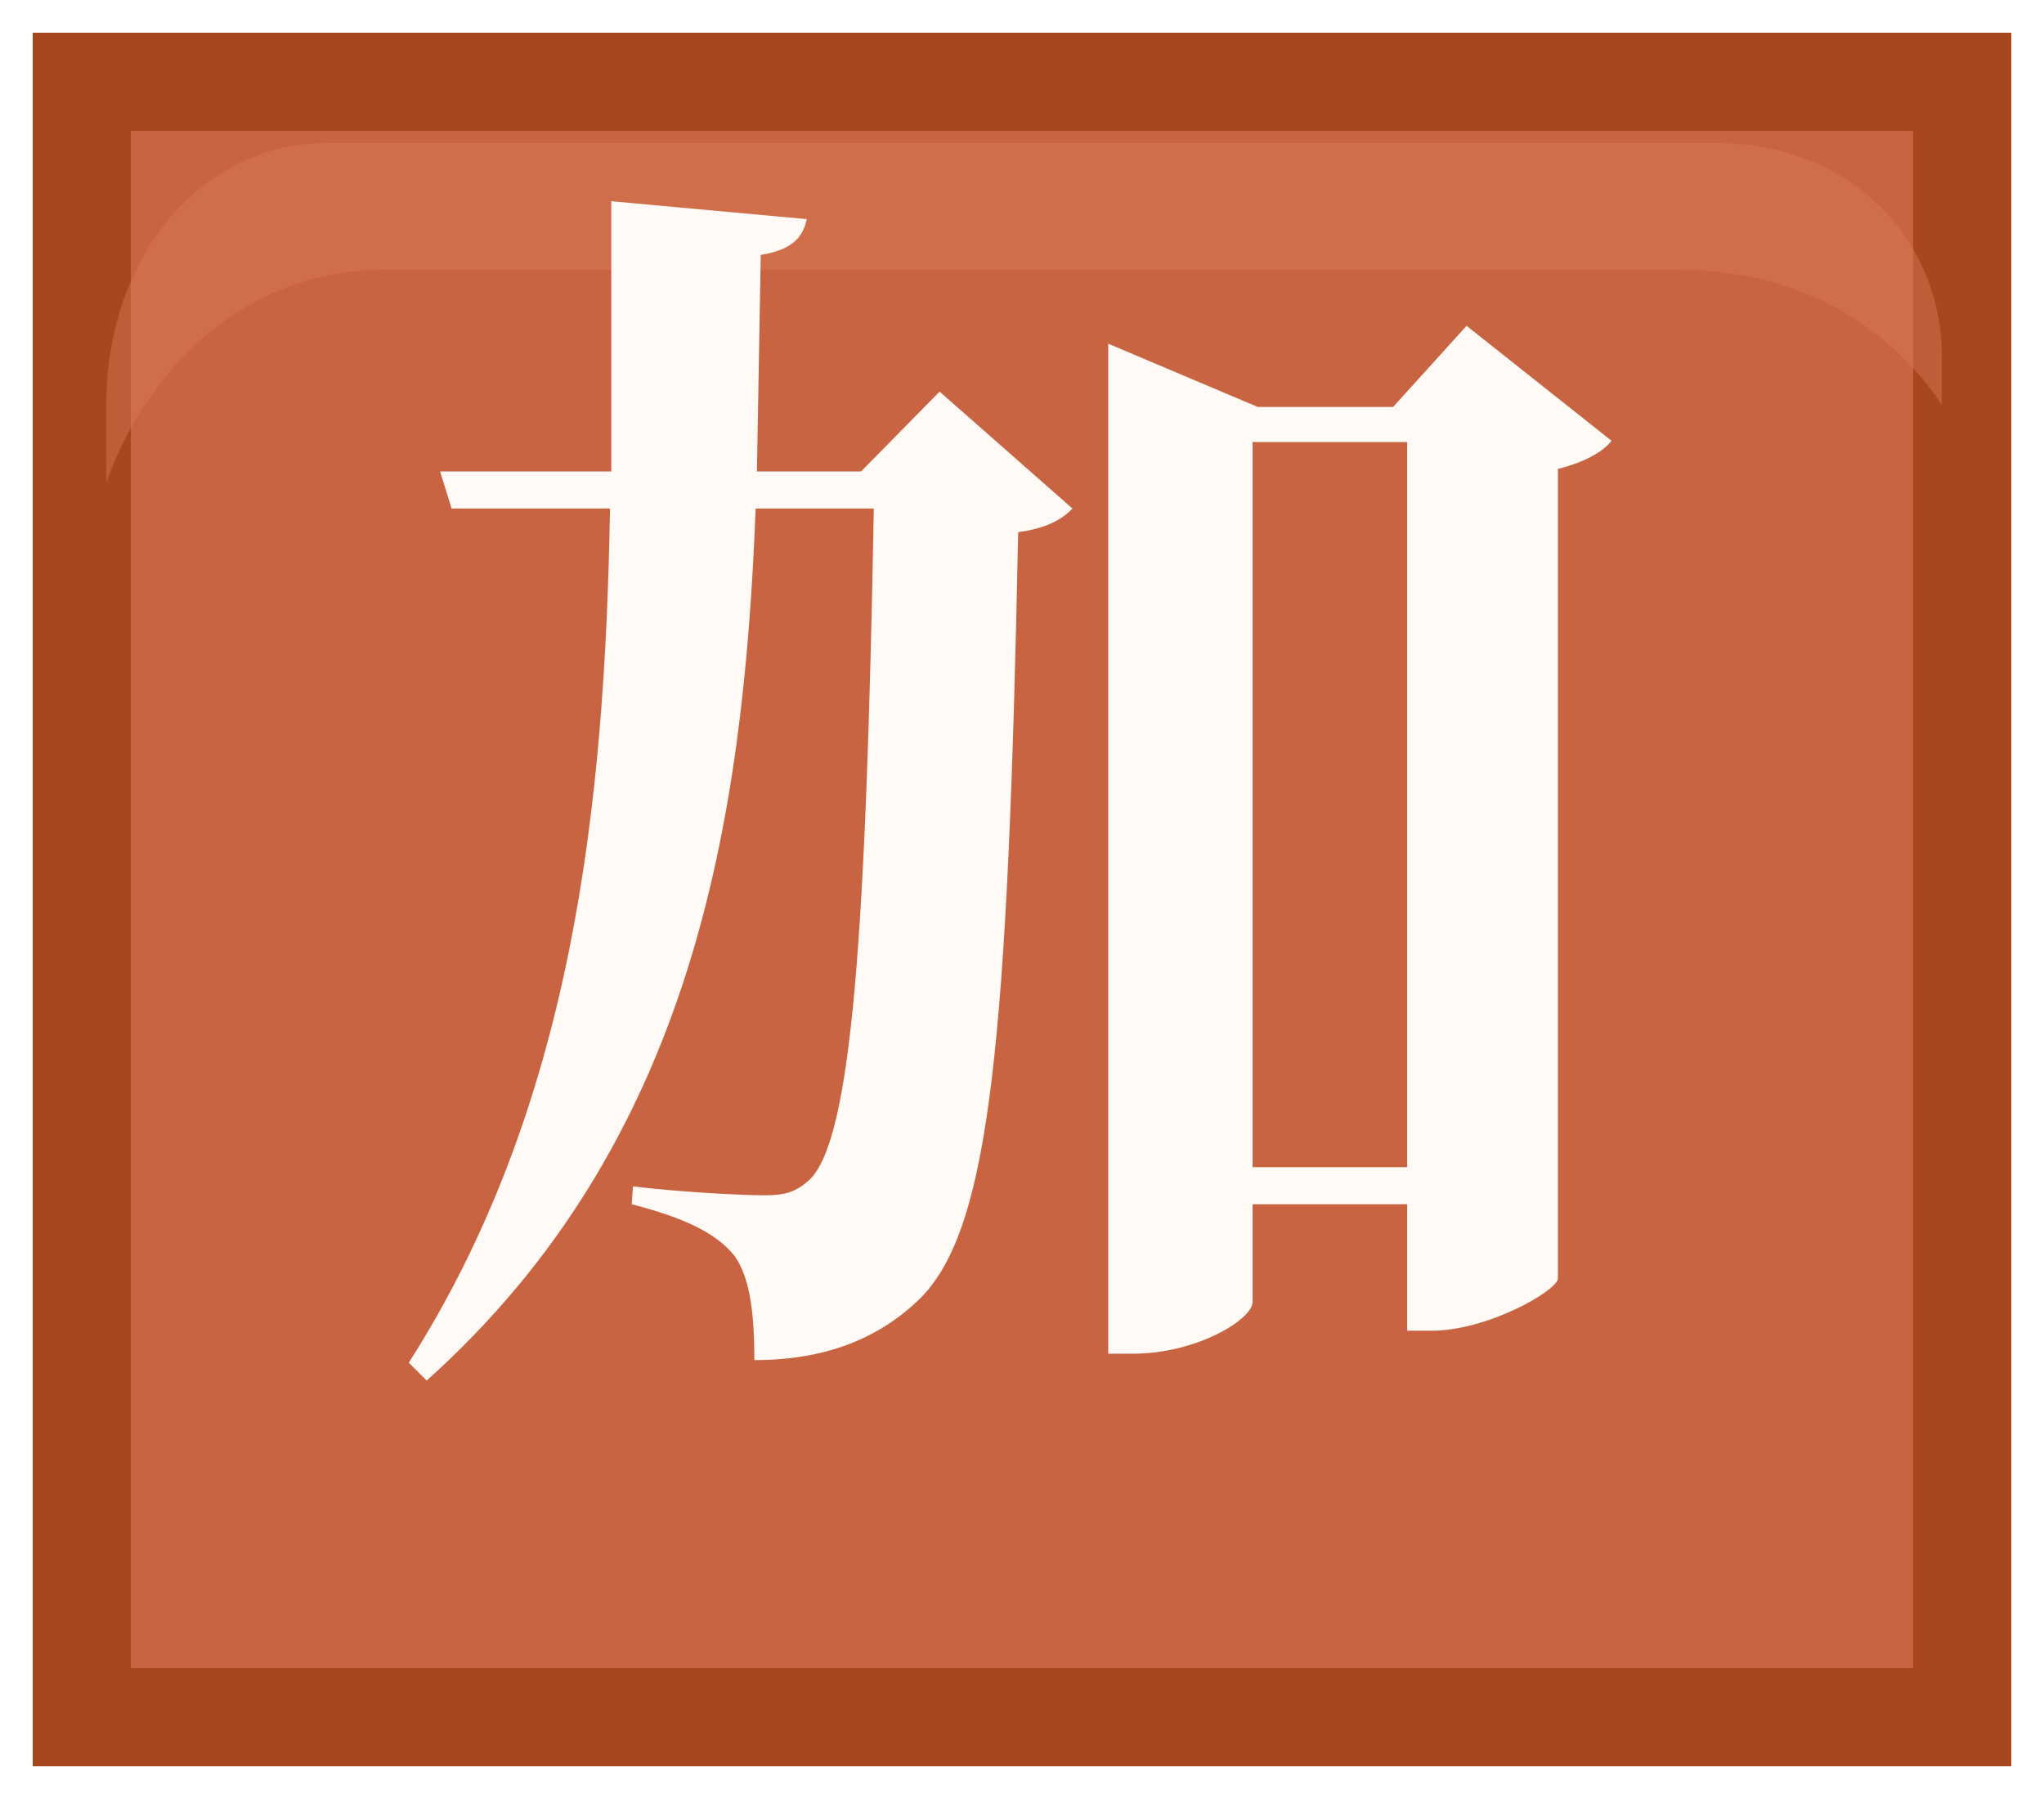
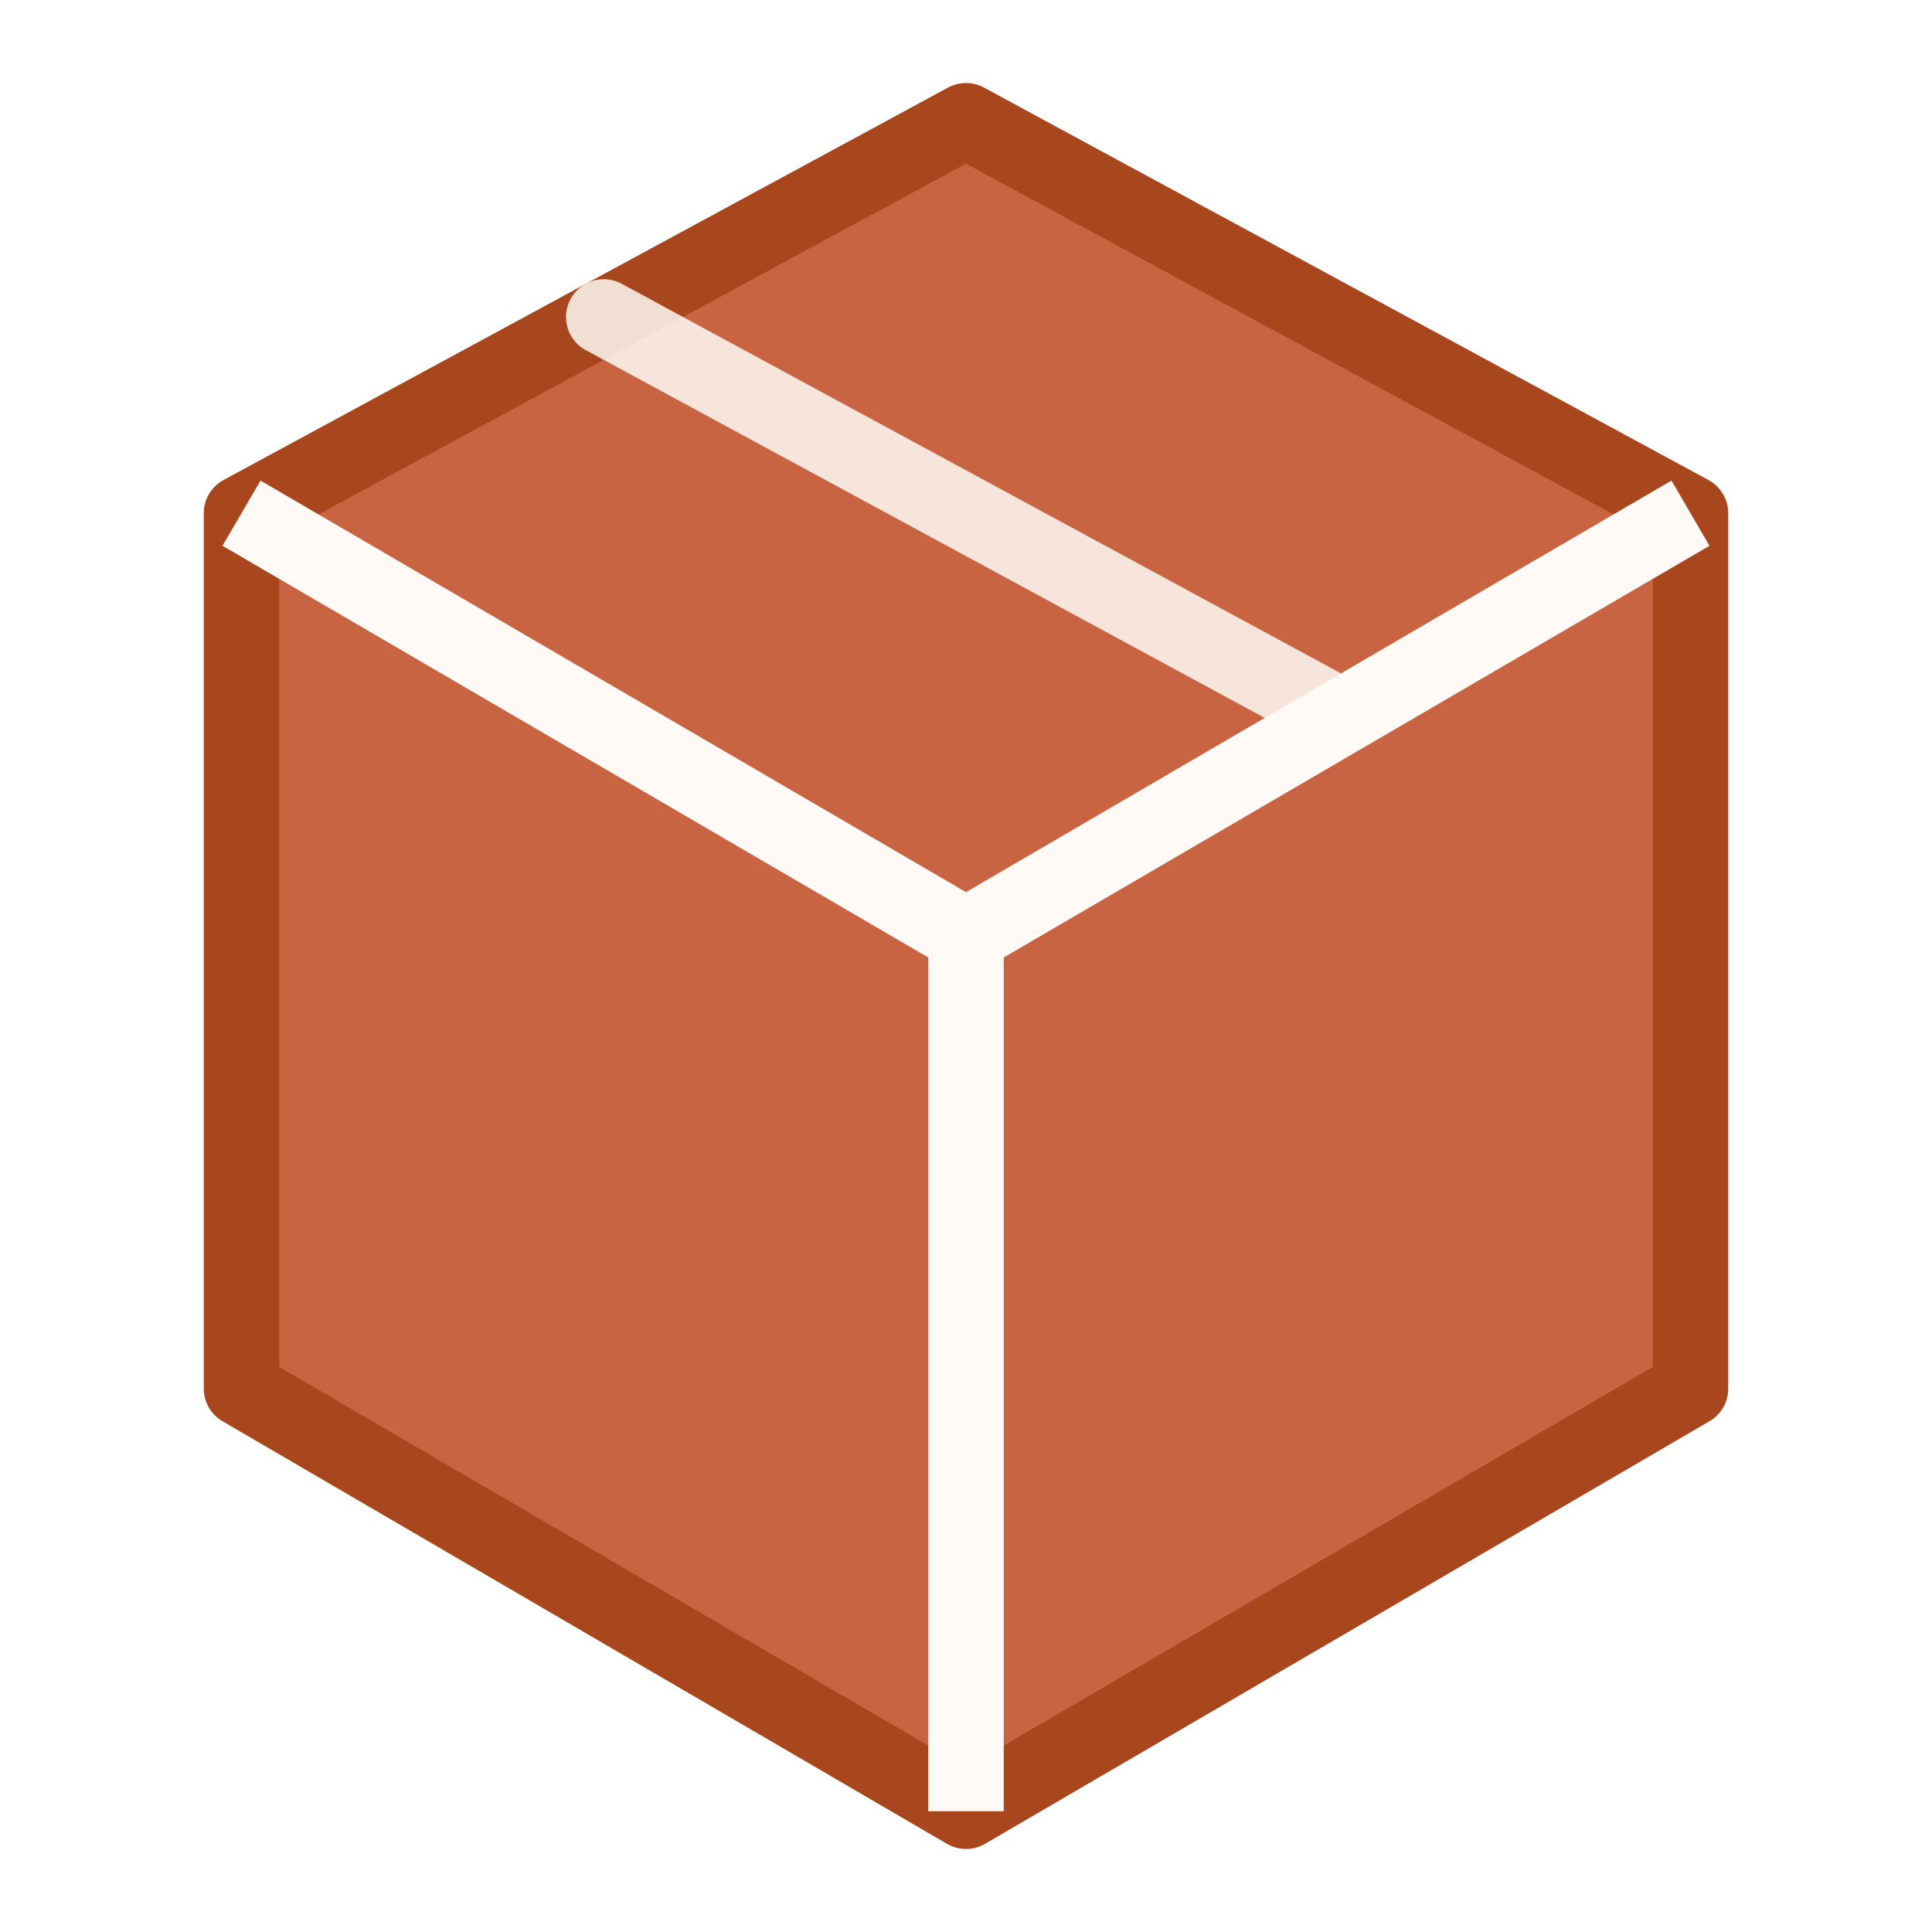
- <svg xmlns="http://www.w3.org/2000/svg" viewBox="7 10 50 44" role="img" aria-label="加字标识">
-   <rect x="9" y="12" width="46" height="40" fill="#c96442" />
-   <rect x="9" y="12" width="46" height="40" fill="none" stroke="#a8461e" stroke-width="2.4" />
-   <path d="M15 13.5h34c3.3 0 5.5 2.4 5.5 5.2v1.2c-1.4-2.1-3.7-3.3-6.4-3.3H16.4c-3.4 0-5.8 2.4-6.8 5.2v-1.9c0-3.6 2.3-6.4 5.4-6.4Z" fill="#d97957" opacity=".45" />
-   <text x="32" y="41" text-anchor="middle" font-family="STSong, Songti SC, SimSun, Noto Serif CJK SC, serif" font-size="31" font-weight="700" letter-spacing="0" fill="#fffaf5">加</text>
+ <svg xmlns="http://www.w3.org/2000/svg" viewBox="0 0 64 64" role="img" aria-label="出货单">
+   <path d="M32 4 L56 17 V46 L32 60 L8 46 V17 Z" fill="#c96442" stroke="#a8461e" stroke-width="2.5" stroke-linejoin="round" />
+   <path d="M8 17 L32 31 L56 17" fill="none" stroke="#fffaf5" stroke-width="2.5" stroke-linejoin="round" />
+   <path d="M32 31 V60" fill="none" stroke="#fffaf5" stroke-width="2.5" />
+   <path d="M20 10.5 L44 23.5" fill="none" stroke="#fffaf5" stroke-width="2.5" stroke-linecap="round" opacity="0.85" />
</svg>
